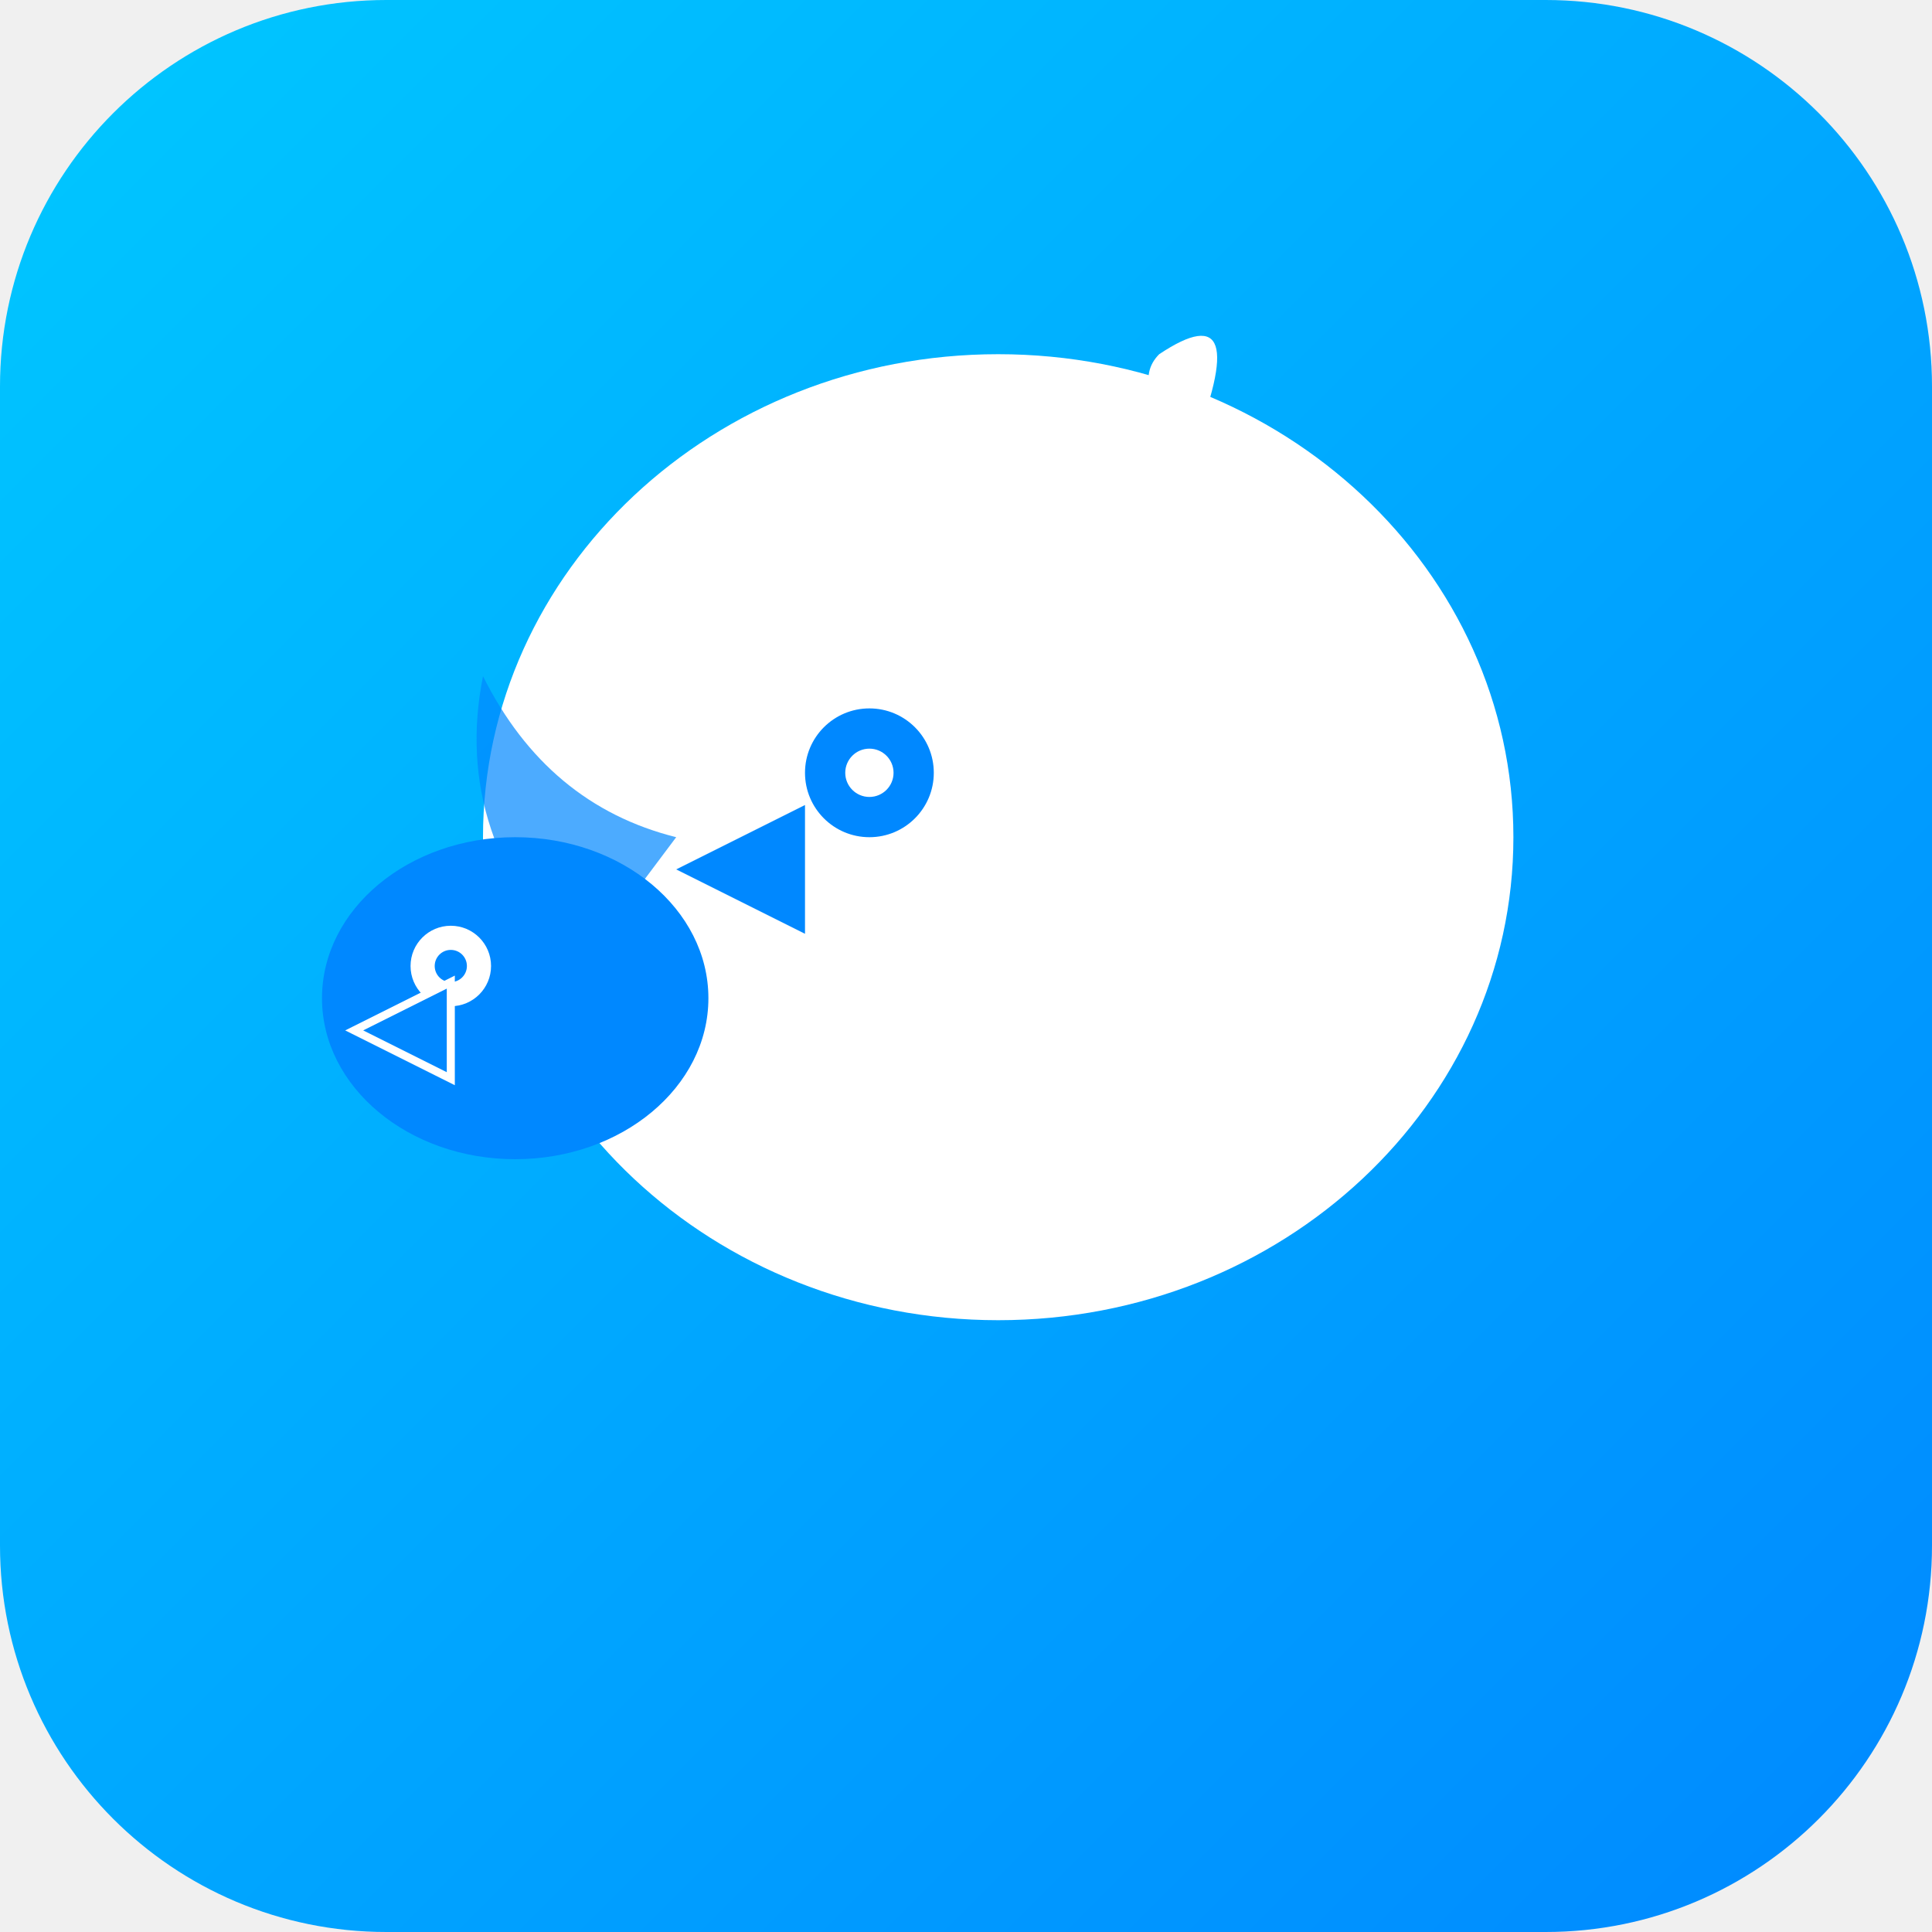
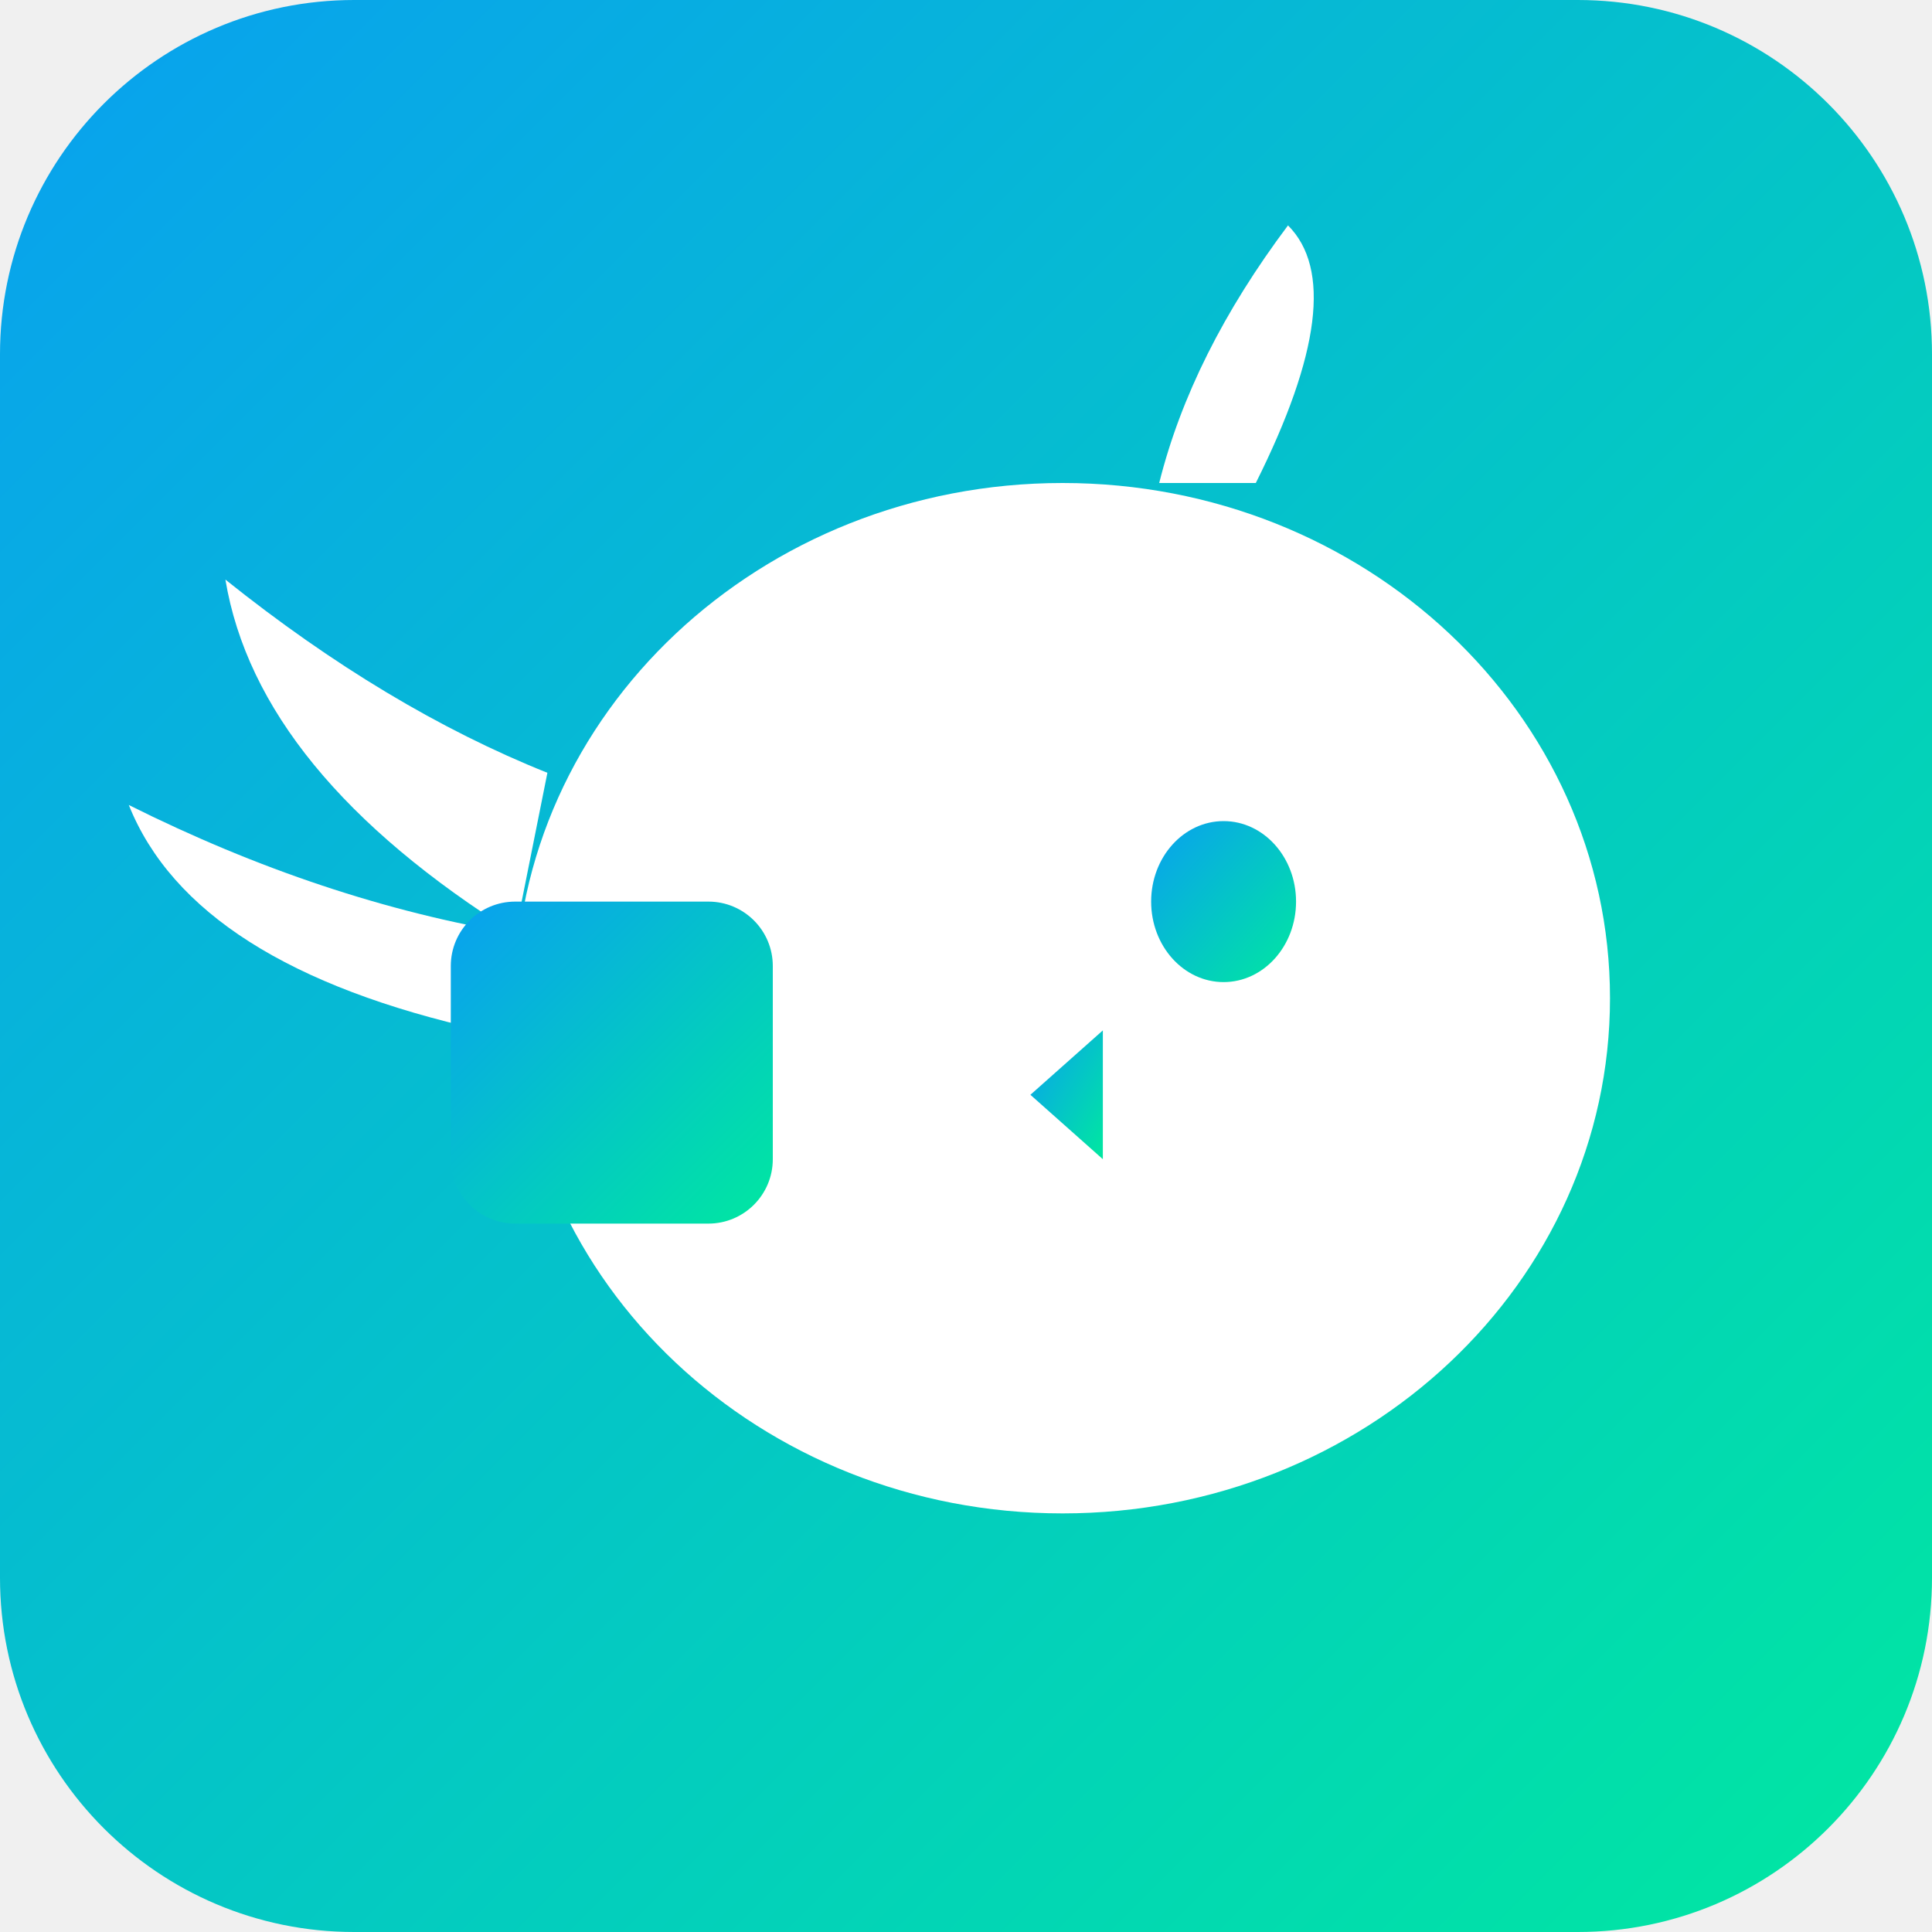
<svg xmlns="http://www.w3.org/2000/svg" viewBox="0 0 120 120">
  <defs>
-     <linearGradient id="bg" x1="0" y1="0" x2="1" y2="1">
-       <stop offset="0%" stop-color="#00C8FF" />
-       <stop offset="100%" stop-color="#0088FF" />
+     <linearGradient id="tc" x1="0" y1="0" x2="1" y2="1">
+       <stop offset="0%" stop-color="#09A0F0" />
+       <stop offset="100%" stop-color="#00E8A0" />
    </linearGradient>
  </defs>
-   <rect width="120" height="120" rx="24" fill="url(#bg)" />
-   <ellipse cx="62" cy="52" rx="32" ry="30" fill="#FFF" />
-   <path d="M72 22 Q78 18 74 28 Q70 24 72 22z" fill="#FFF" />
-   <circle cx="54" cy="48" r="4" fill="#0088FF" />
-   <circle cx="54" cy="48" r="1.5" fill="#FFF" />
-   <path d="M42 54 L50 50 L50 58z" fill="#0088FF" />
-   <path d="M36 60 Q28 52 30 42 Q34 50 42 52z" fill="#0088FF" opacity="0.7" />
-   <ellipse cx="32" cy="62" rx="12" ry="10" fill="#0088FF" />
-   <circle cx="28" cy="60" r="2.5" fill="#FFF" />
-   <circle cx="28" cy="60" r="1" fill="#0088FF" />
-   <path d="M22 64 L28 61 L28 67z" fill="#0088FF" stroke="#FFF" stroke-width="0.5" />
+   <rect width="120" height="120" rx="22" fill="url(#tc)" />
+   <ellipse cx="66" cy="62" rx="34" ry="32" fill="#FFF" />
+   <path d="M78 30 Q84 18 80 14 Q74 22 72 30Z" fill="#FFF" />
+   <path d="M32 58 Q16 48 14 36 Q24 44 34 48Z" fill="#FFF" />
+   <path d="M30 64 Q12 60 8 50 Q20 56 32 58Z" fill="#FFF" />
+   <rect x="28" y="56" width="20" height="20" rx="4" fill="url(#tc)" />
+   <ellipse cx="76" cy="56" rx="4.5" ry="5" fill="url(#tc)" />
+   <path d="M64 68 L68.5 64 L68.5 72Z" fill="url(#tc)" />
</svg>
